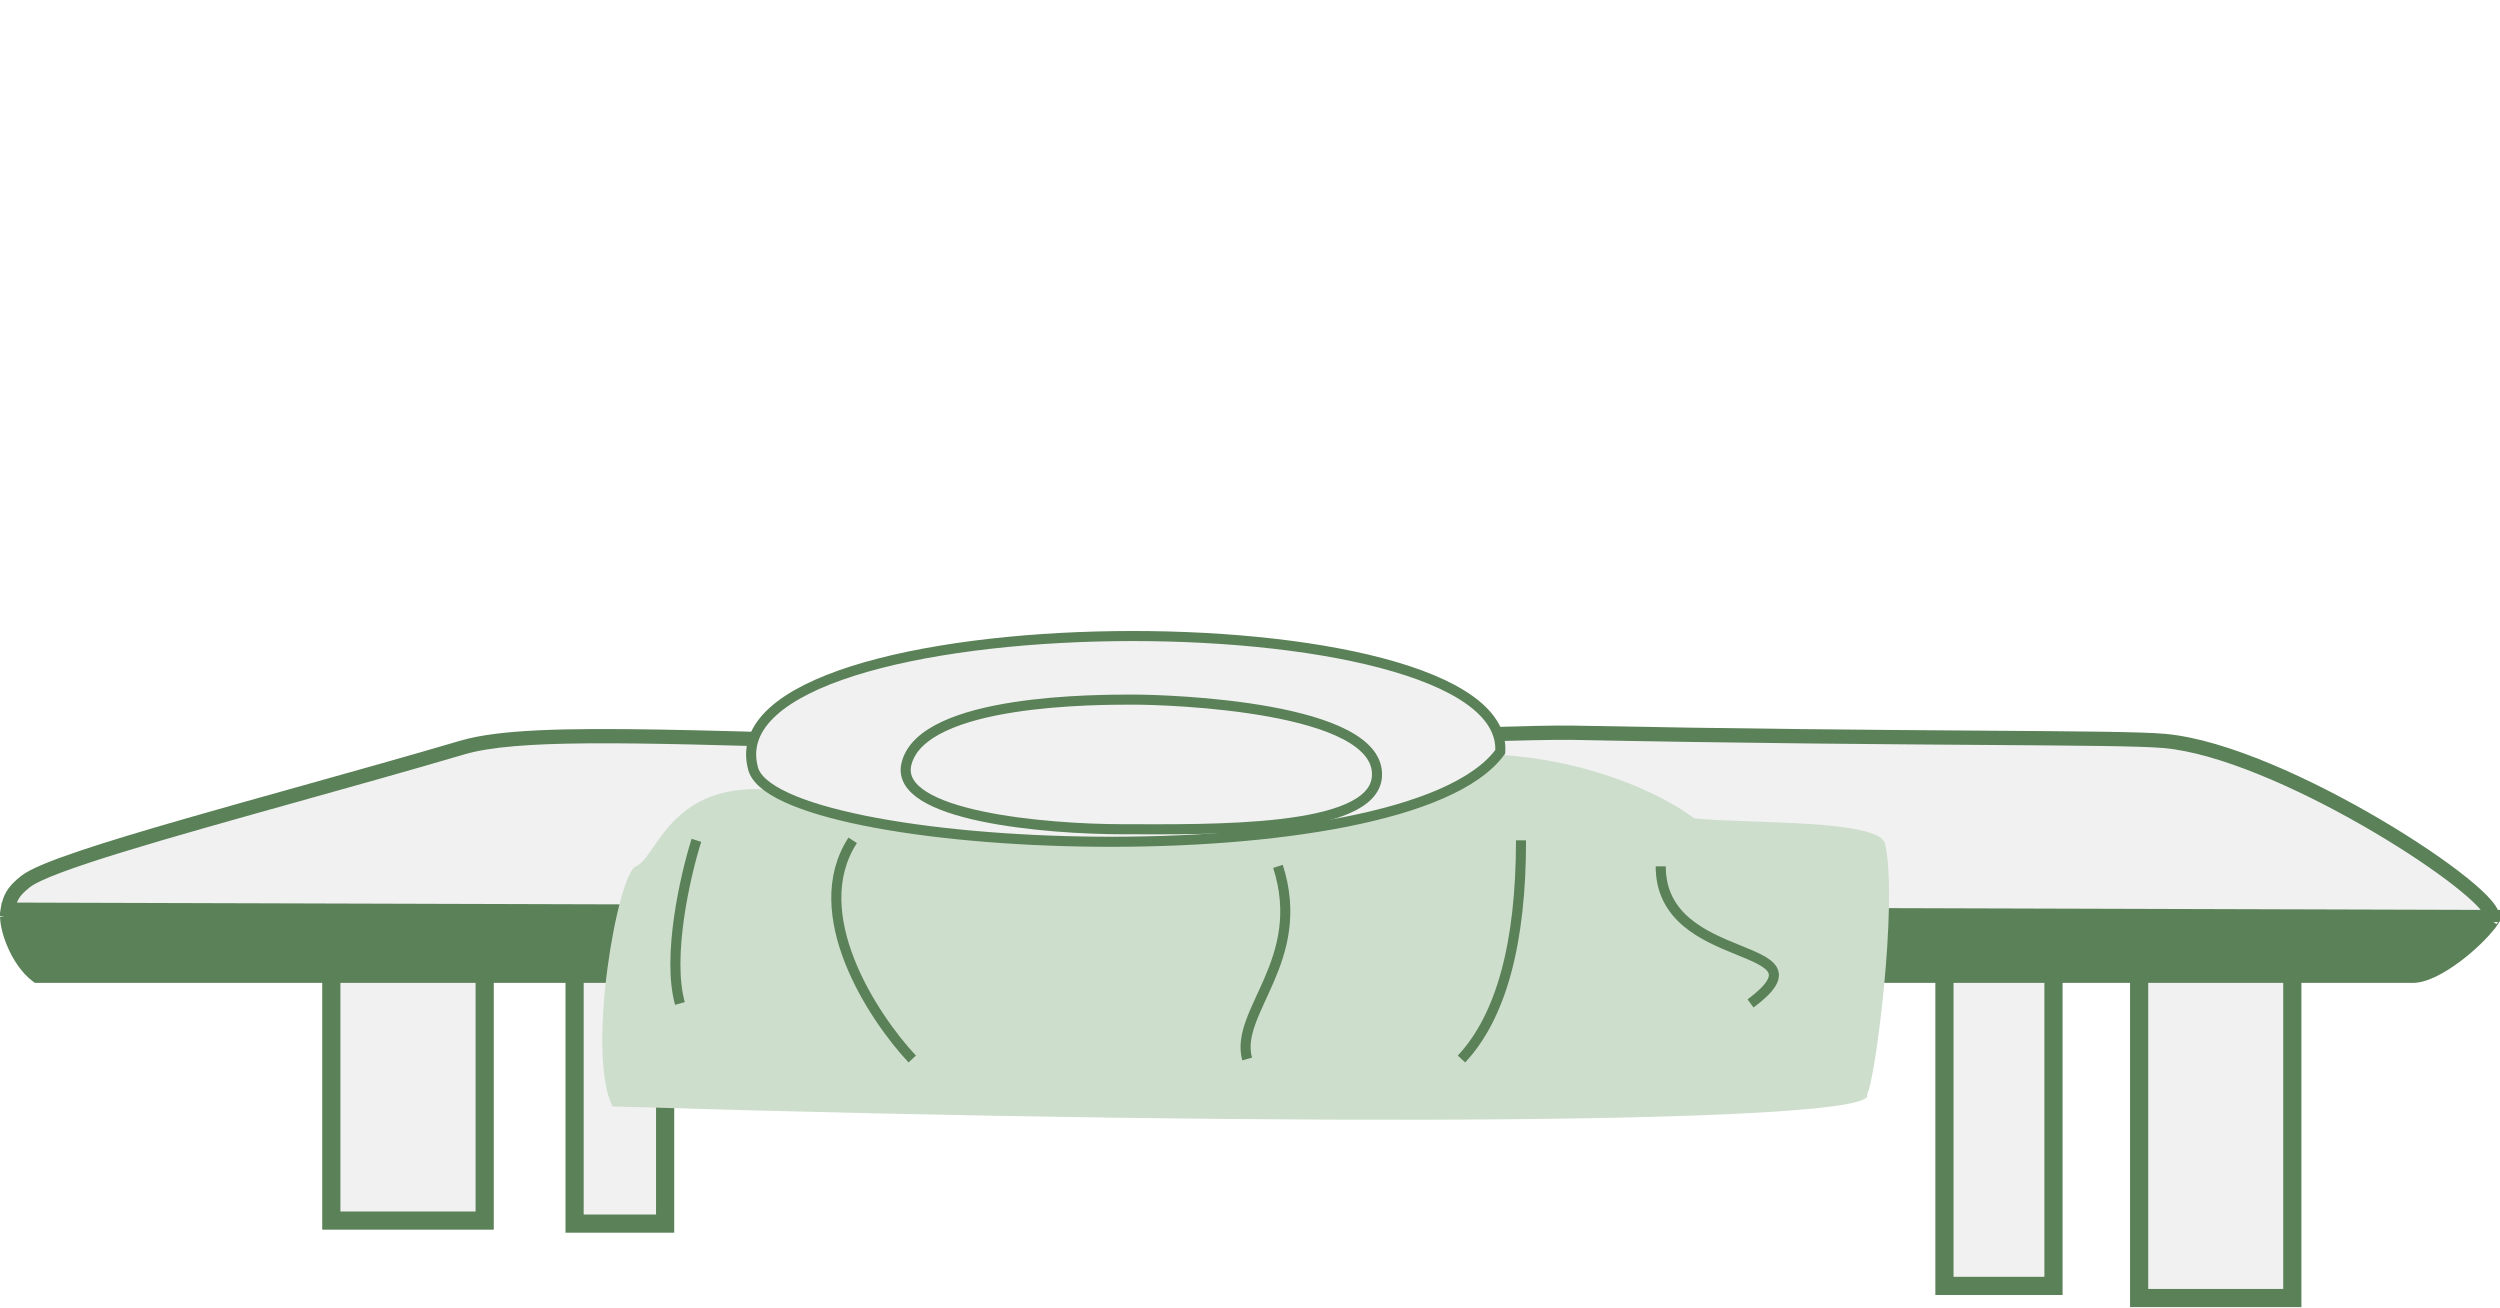
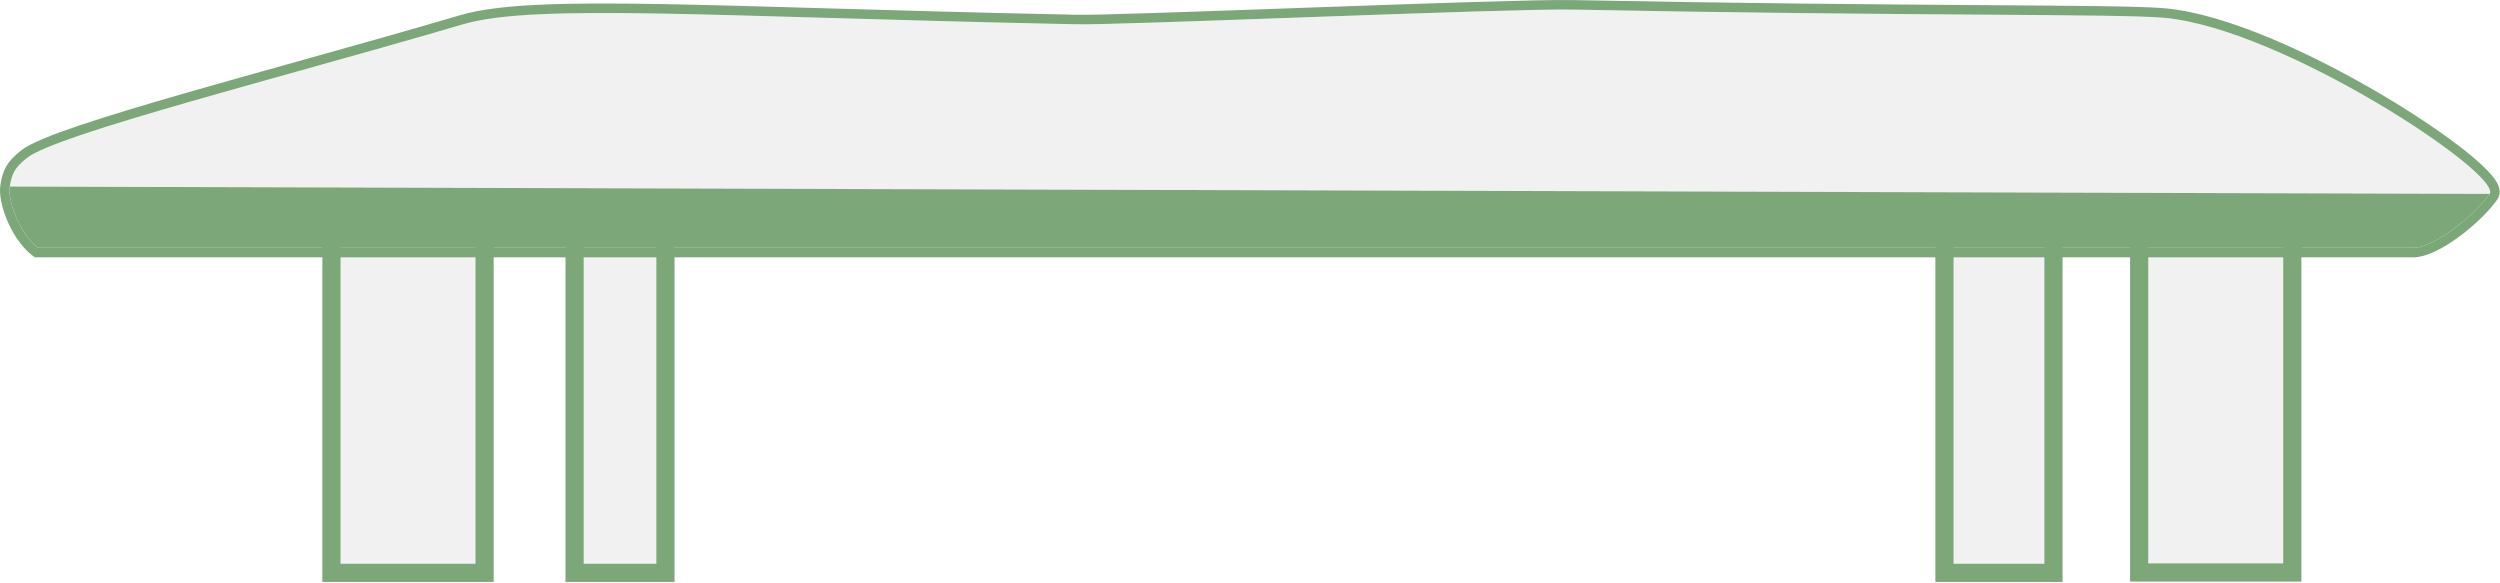
- <svg xmlns="http://www.w3.org/2000/svg" width="2889" height="1511" viewBox="0 0 2889 1511" fill="none">
-   <path d="M2247 1088V1486H2373V1088H2247Z" fill="#F1F1F1" stroke="#5A8157" stroke-width="21" />
-   <path d="M2472 1112V1500H2649V1112H2472Z" fill="#F1F1F1" stroke="#5A8157" stroke-width="21" />
-   <path d="M664 1089V1414H768.632V1089H664Z" fill="#F1F1F1" stroke="#5A8157" stroke-width="21" />
-   <path d="M382.867 1085V1410.5H560.101V1085H382.867Z" fill="#F1F1F1" stroke="#5A8157" stroke-width="21" />
-   <path fill-rule="evenodd" clip-rule="evenodd" d="M11.317 1054L2876.96 1062.5C2892.33 1039.89 2637.96 871.414 2501.14 858.999C2447.14 854.1 2203.98 857.18 1816.76 849.499C1744.54 848.067 1296.99 867.544 1244.48 866.478C826.973 857.999 618.292 841.999 535.142 866.478C326.782 927.818 65.67 993.393 31.069 1021C16.655 1032.5 13.752 1039.05 11.317 1054Z" fill="#F1F1F1" />
-   <path d="M43.953 1124.81H2481.74H2659H2787.14C2812.94 1125.94 2861.58 1085.11 2876.96 1062.5L11.317 1054C8.707 1070.02 22.438 1108.3 43.953 1124.81Z" fill="#5A8157" />
-   <path d="M4.852 1059.48L5.888 1053.12C5.888 1053.12 5.888 1053.12 5.889 1053.12L6.643 1048.49L6.716 1048.49C7.827 1042.9 9.29 1038.08 11.929 1033.47C15.267 1027.64 20.22 1022.62 27.639 1016.7C32.617 1012.73 41.116 1008.44 51.989 1003.88C63.021 999.25 77.012 994.137 93.371 988.623C126.095 977.593 168.588 964.863 216.426 951.103C256.108 939.689 299.441 927.573 343.997 915.115C407.038 897.489 472.528 879.178 533.588 861.202C555.019 854.893 584.181 851.281 622.08 849.465C660.045 847.646 707.118 847.619 764.523 848.62C817.315 849.54 879.133 851.337 950.84 853.422C1034.75 855.863 1132.21 858.697 1244.59 860.979C1268.65 861.468 1376.86 857.591 1493.8 853.401C1503.5 853.054 1513.26 852.704 1523.03 852.355C1650.38 847.802 1780.56 843.28 1816.87 844C2010.44 847.84 2168 848.99 2283.94 849.792L2293.33 849.857C2403.72 850.62 2475.08 851.112 2501.63 853.522C2536.66 856.7 2578.81 869.801 2621.86 887.779C2664.99 905.789 2709.36 928.841 2748.92 952.189C2788.46 975.528 2823.32 999.243 2847.41 1018.62C2859.42 1028.29 2868.95 1037.03 2875.03 1044.22C2878.05 1047.78 2880.47 1051.25 2881.84 1054.48C2882.17 1055.25 2882.47 1056.11 2882.7 1057.02L2887.33 1057.03L2881.52 1065.58C2881.51 1065.58 2881.51 1065.59 2881.51 1065.59M4.852 1059.48L2881.51 1065.59M4.852 1059.48L5.515 1059.48M4.852 1059.48L5.515 1059.48M2881.51 1065.59C2880.97 1066.38 2880.4 1067.19 2879.79 1068.01M2881.51 1065.59L2879.86 1068.01L2879.79 1068.01M2879.79 1068.01L2876.94 1068L2872.87 1067.99C2854.27 1091.12 2810.96 1125.85 2787.14 1124.81H2659H2481.74H43.953C24.614 1109.97 11.565 1077.54 11.018 1059.5L5.515 1059.48M2879.79 1068.01C2871.18 1079.7 2855.68 1094.72 2839.24 1106.97C2830.4 1113.56 2821.11 1119.47 2812.26 1123.69C2803.59 1127.83 2794.78 1130.62 2787.02 1130.31H2659H2481.74H43.953H42.085L40.603 1129.17C28.809 1120.12 19.521 1105.48 13.527 1091.37C10.503 1084.26 8.241 1077.11 6.903 1070.61C6.105 1066.74 5.606 1062.96 5.515 1059.48M2876.93 1057C2862.57 1020.45 2629.84 870.677 2501.14 858.999C2474.82 856.611 2403.56 856.119 2292.58 855.352C2175.87 854.546 2015.24 853.436 1816.76 849.499C1777.85 848.727 1630.02 854.024 1493.7 858.908C1376.98 863.09 1268.7 866.97 1244.48 866.478C1131.91 864.192 1034.52 861.359 950.683 858.92C723.568 852.314 595.873 848.599 535.142 866.478C474.079 884.455 408.486 902.795 345.391 920.436L345.391 920.437C193.192 962.992 55.53 1001.48 31.069 1021C18.552 1030.99 14.716 1037.24 12.328 1048.5L11.333 1048.5L2876.93 1057ZM2876.93 1057L2876.97 1057L2876.93 1057Z" stroke="#5A8157" stroke-width="11" />
-   <path d="M734.738 1001.17C714.097 1009.2 676.991 1215.1 707.707 1278.6C1525.97 1303.34 2178.37 1297.99 2157.49 1264.57C2166.7 1251.86 2193.73 1042.62 2178.37 975.102C2171.87 946.507 2020.5 952.15 1957.84 945.688C1911.56 910.48 1776.74 848.086 1607.68 880.175C1485.43 785.247 1051.72 939.672 913.504 915.605C775.283 891.539 760.54 991.147 734.738 1001.17Z" fill="#CEDECC" />
-   <path d="M1688.88 1223.79C1734.75 1174.76 1757.68 1090.09 1757.68 971.092M1476.83 1001.17C1511.84 1110.14 1425.96 1169.24 1441.2 1223.79M1054.18 1223.79C1008.31 1174.76 930.334 1055.59 985.376 971.092M2022.95 1159.61C2121.24 1086.07 1919.13 1120.17 1919.13 1001.17M804.768 971.092C792.072 1011.2 770.489 1105.06 785.724 1159.61" stroke="#5A8157" stroke-width="11.636" />
-   <path d="M869.94 886.887C891.442 988.698 1623.63 1019.94 1733.72 868.748C1744.54 684.318 820.177 690.871 869.94 886.887Z" fill="#F1F1F1" stroke="#5A8157" stroke-width="11.636" />
-   <path d="M1591.19 897.418C1586.77 962.484 1397.67 958.271 1298.14 958.271C1208.45 958.271 1032.74 943.175 1047.49 882.79C1065.92 807.309 1271.11 808.48 1310.43 808.48C1348.91 808.48 1596.72 816.086 1591.19 897.418Z" fill="#F1F1F1" stroke="#5A8157" stroke-width="11.636" />
+ <svg xmlns="http://www.w3.org/2000/svg" width="2889" height="673" viewBox="0 0 2889 673" fill="none">
+   <path d="M2247 250V662H2373V250H2247Z" fill="#F1F1F1" stroke="#7CA779" stroke-width="21" />
+   <path d="M2472 273.576V661.576H2649V273.576H2472Z" fill="#F1F1F1" stroke="#7CA779" stroke-width="21" />
+   <path d="M664 251V662H769V251H664Z" fill="#F1F1F1" stroke="#7CA779" stroke-width="21" />
+   <path d="M383 247V662H560V247H383Z" fill="#F1F1F1" stroke="#7CA779" stroke-width="21" />
+   <path fill-rule="evenodd" clip-rule="evenodd" d="M11.317 215.576L2876.96 224.076C2892.33 201.464 2637.96 32.99 2501.14 20.576C2447.14 15.676 2203.98 18.756 1816.76 11.075C1744.54 9.643 1296.99 29.12 1244.48 28.054C826.973 19.575 618.292 3.575 535.142 28.054C326.782 89.394 65.67 154.969 31.069 182.576C16.655 194.076 13.752 200.623 11.317 215.576Z" fill="#F1F1F1" />
+   <path d="M43.953 286.386H2481.74H2659H2787.14C2812.94 287.517 2861.58 246.687 2876.96 224.076L11.317 215.576C8.707 231.599 22.438 269.872 43.953 286.386Z" fill="#7CA779" />
+   <path d="M43.953 291.886H322.649H499.904H783.94H961.195H2156.07H2333.32H2481.74H2659H2787.02C2794.78 292.192 2803.59 289.409 2812.26 285.27C2821.11 281.049 2830.4 275.132 2839.24 268.545C2856.84 255.437 2873.36 239.154 2881.51 227.168C2884.07 223.405 2883.13 219.107 2881.84 216.052C2880.47 212.827 2878.05 209.359 2875.03 205.795C2868.95 198.603 2859.42 189.862 2847.41 180.2C2823.32 160.819 2788.46 137.104 2748.92 113.765C2709.36 90.418 2664.99 67.365 2621.86 49.355C2578.81 31.377 2536.66 18.276 2501.63 15.098C2475.08 12.689 2403.72 12.196 2293.33 11.433L2283.94 11.369C2168 10.566 2010.44 9.416 1816.87 5.576C1780.56 4.856 1650.38 9.378 1523.03 13.931C1513.26 14.28 1503.5 14.63 1493.8 14.977C1376.86 19.167 1268.65 23.044 1244.59 22.555C1132.21 20.273 1034.75 17.439 950.84 14.999C879.133 12.913 817.315 11.116 764.523 10.196C707.118 9.195 660.045 9.222 622.08 11.041C584.181 12.857 555.019 16.469 533.588 22.778C472.528 40.754 407.038 59.065 343.997 76.692C299.441 89.149 256.108 101.265 216.426 112.679C168.588 126.439 126.095 139.169 93.371 150.199C77.012 155.713 63.021 160.826 51.989 165.454C41.116 170.015 32.617 174.305 27.639 178.276C20.22 184.195 15.267 189.22 11.929 195.047C8.587 200.88 7.131 207.065 5.889 214.692C5.083 219.64 5.584 225.784 6.903 232.187C8.241 238.683 10.503 245.834 13.527 252.948C19.521 267.051 28.809 281.695 40.603 290.749L42.085 291.886H43.953Z" stroke="#7CA779" stroke-width="11" />
</svg>
